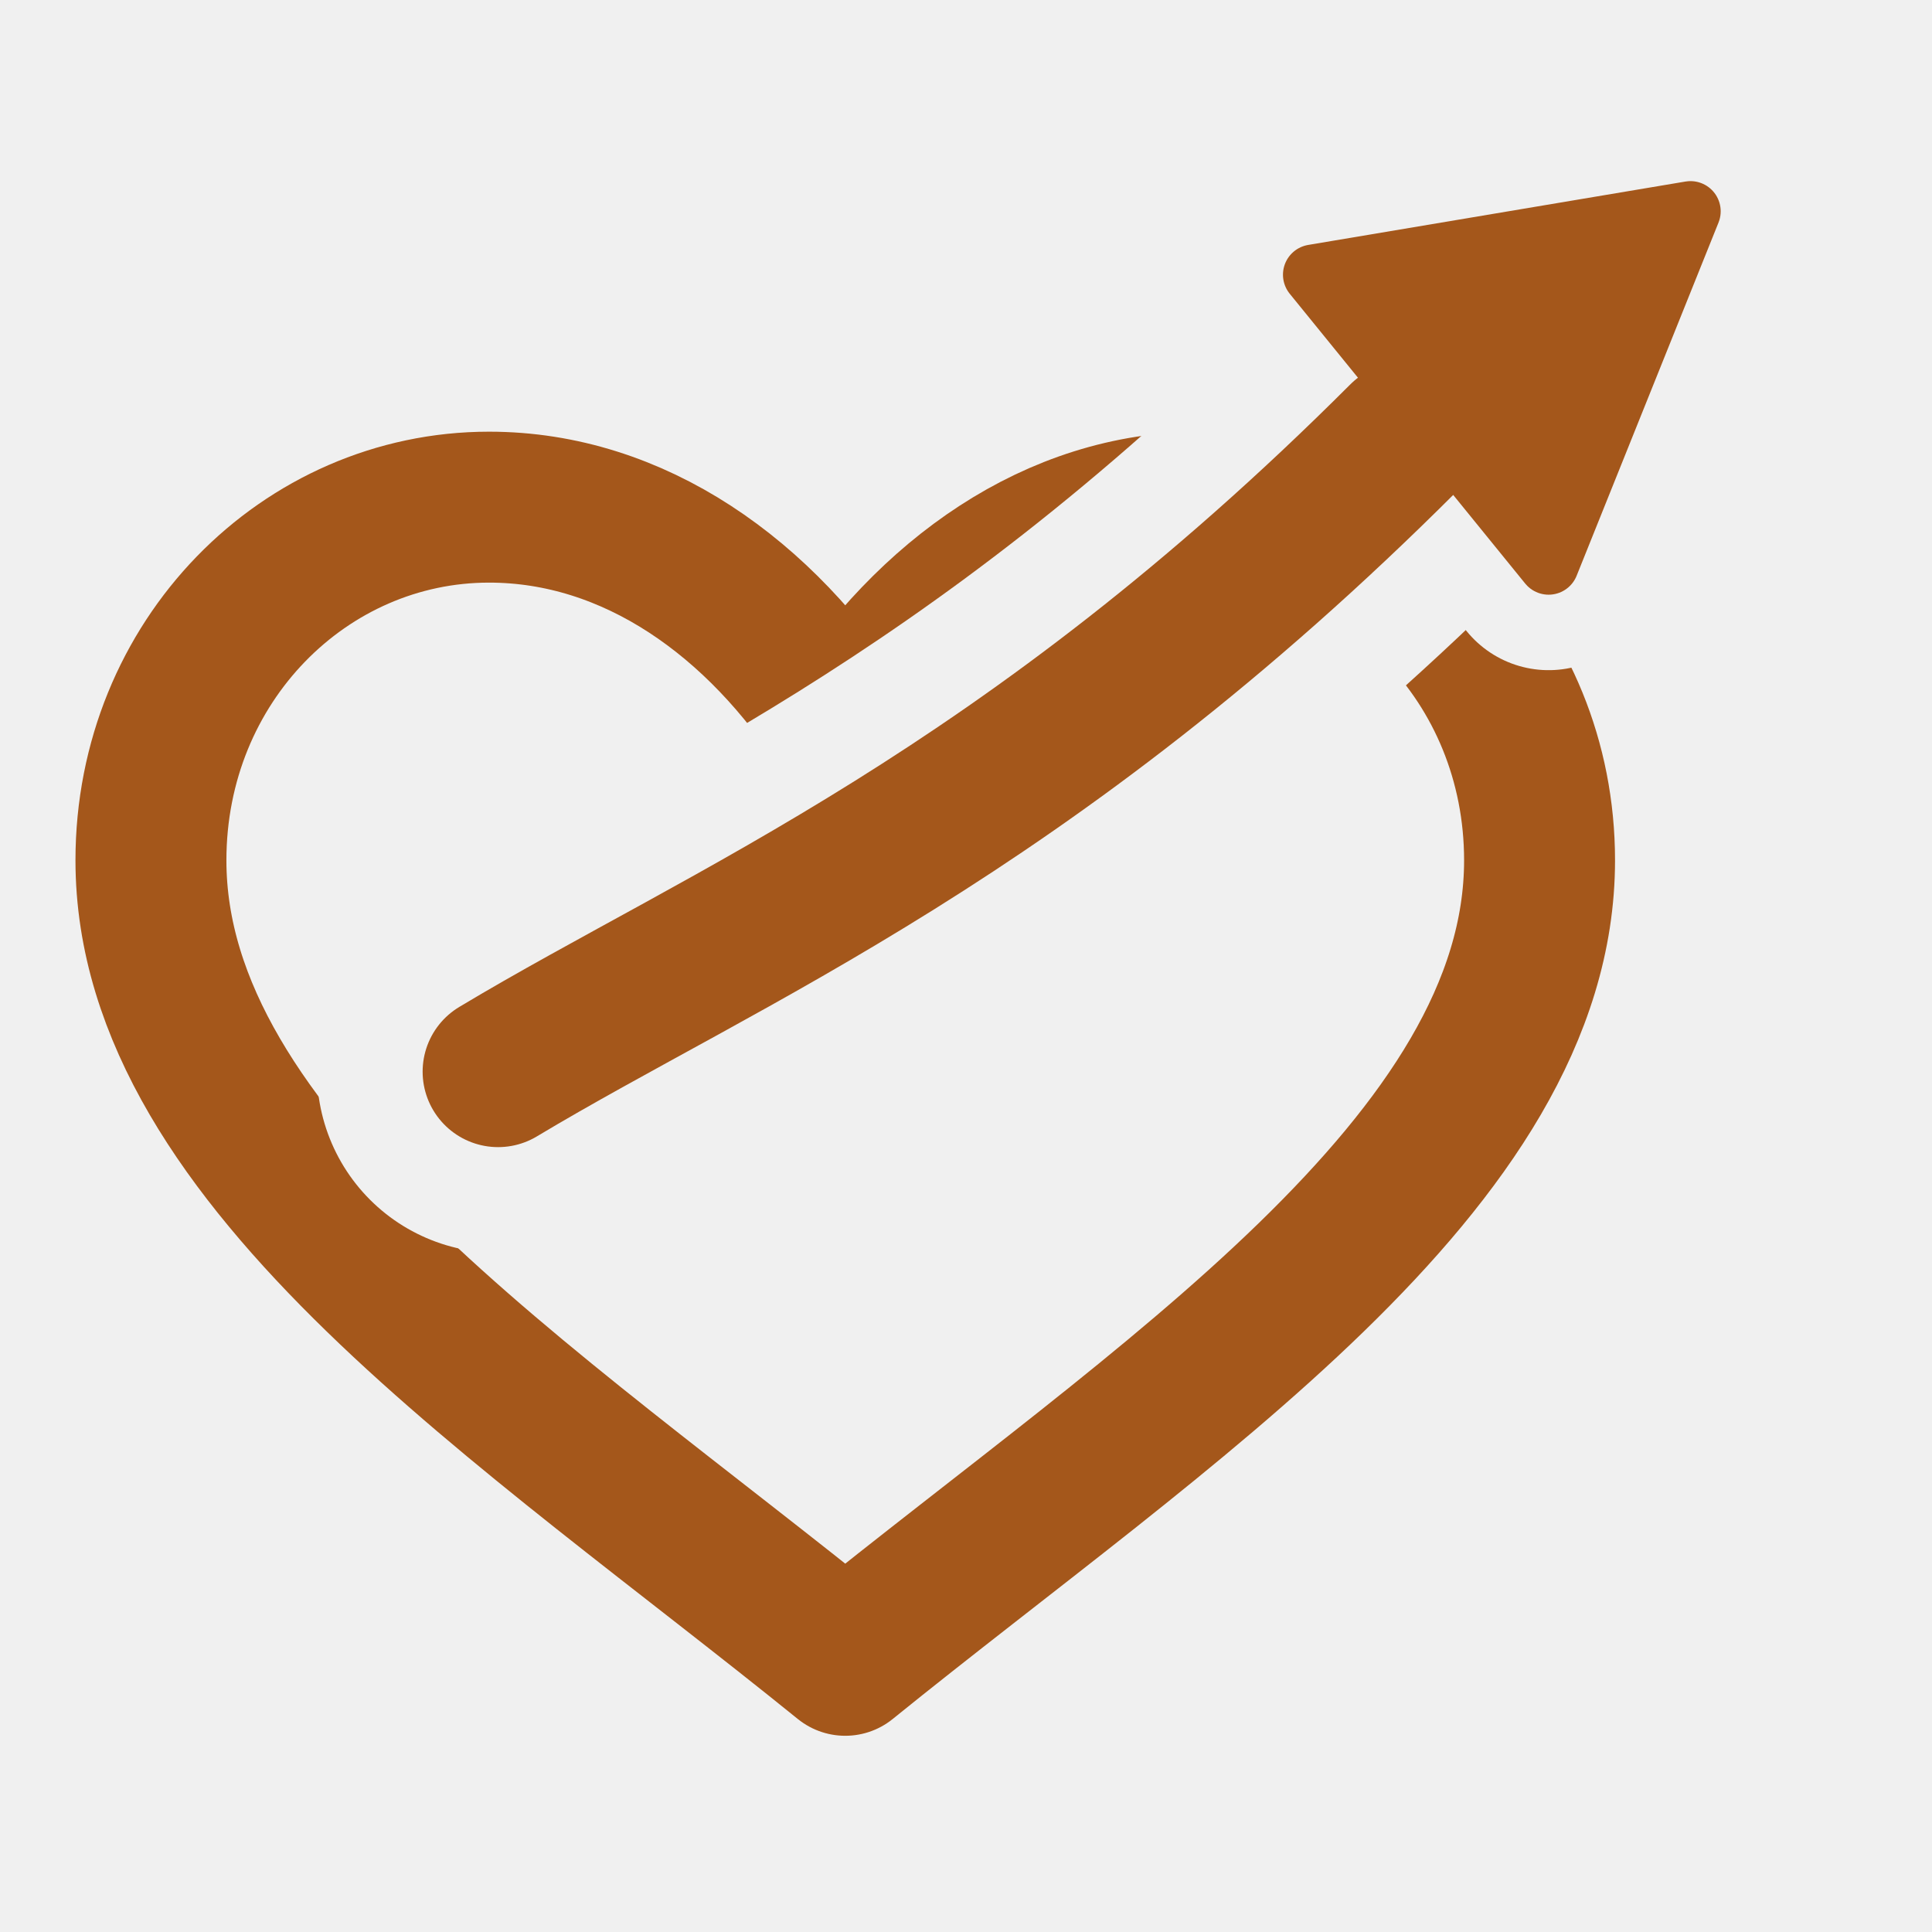
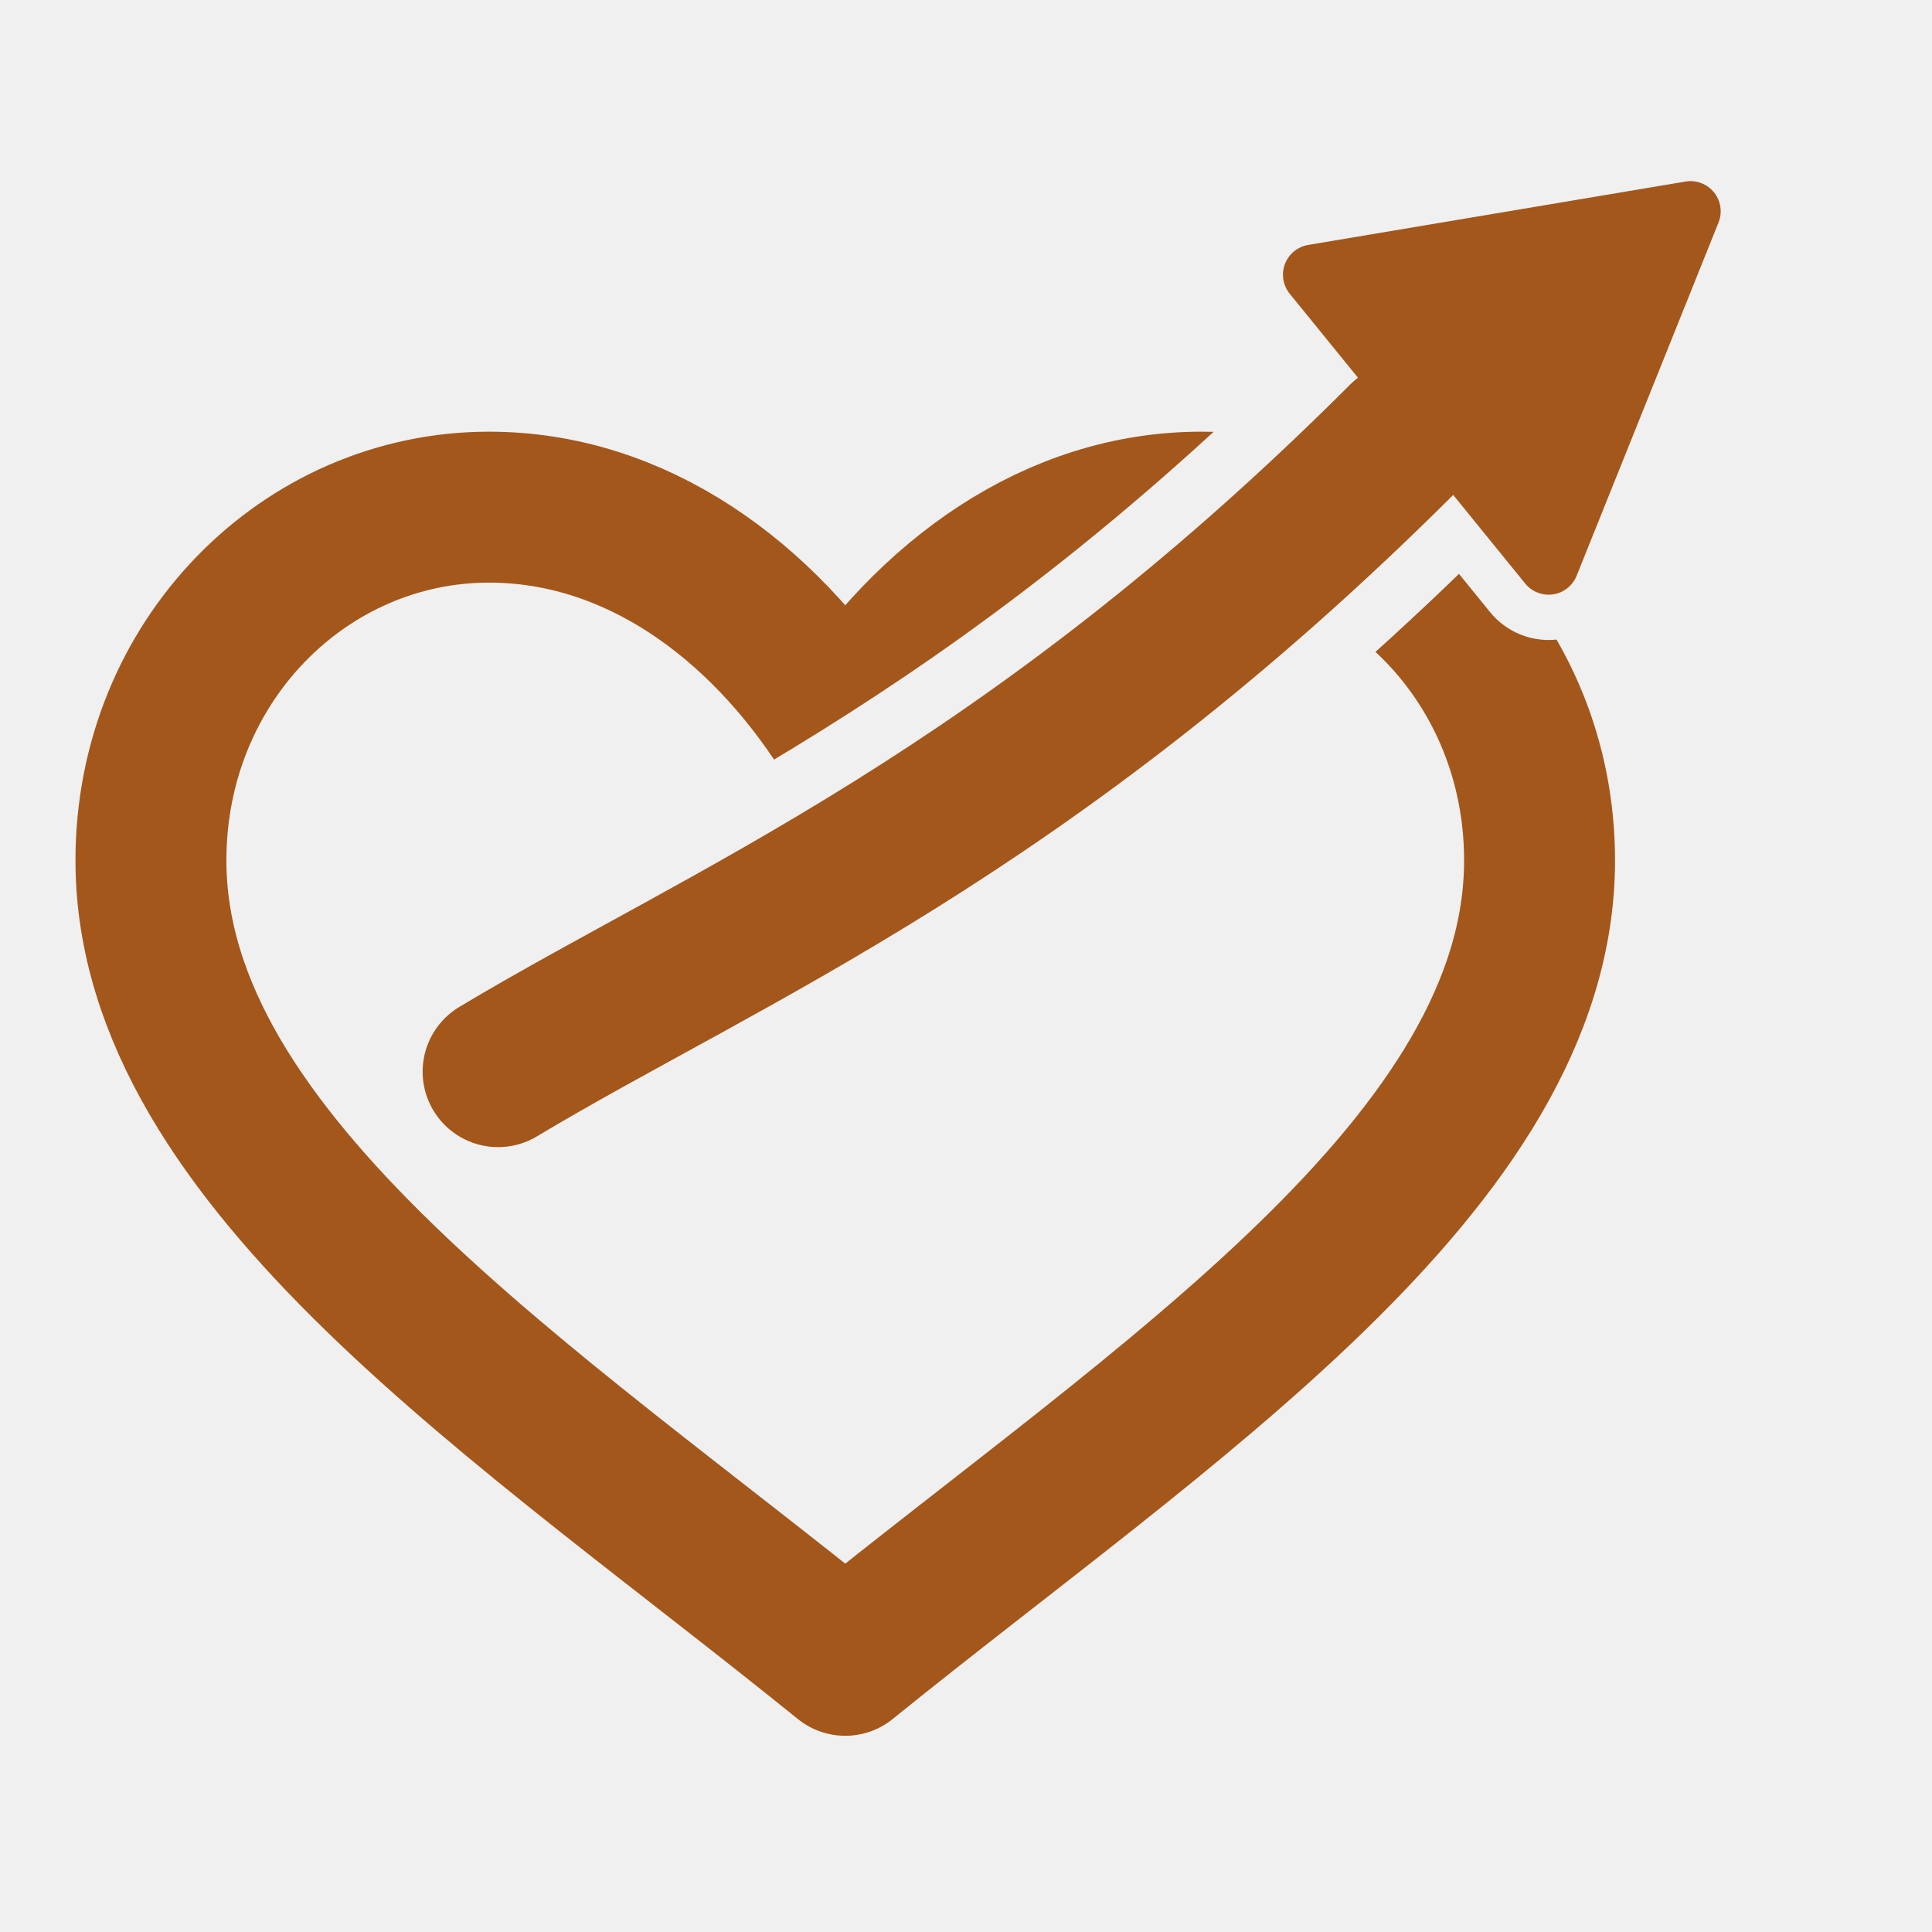
<svg xmlns="http://www.w3.org/2000/svg" viewBox="0 0 64 64" fill="none">
  <style>svg{color:#a4571b}@media (prefers-color-scheme:dark){svg{color:#e8935a}}</style>
  <defs>
    <mask id="ph-cut">
      <rect width="64" height="64" fill="#fff" />
-       <path d="M16.5 35.5C24 31 34 27 46.5 14.5" stroke="#000" stroke-width="12" stroke-linecap="round" />
-       <path d="M56 7 51.3 18.7 43.5 9.1Z" fill="#000" stroke="#000" stroke-width="7" stroke-linejoin="round" />
+       <path d="M16.5 35.5C24 31 34 27 46.5 14.5" stroke="#000" stroke-width="9" stroke-linecap="round" />
+       <path d="M56 7 51.3 18.7 43.5 9.1Z" fill="#000" stroke="#000" stroke-width="5" stroke-linejoin="round" />
    </mask>
  </defs>
  <path d="M28 55C17.5 46.5 5 38.5 5 28.5 5 21.9 10.1 16.8 16.2 16.8c4.8 0 9 3 11.8 7.4 2.8-4.4 7-7.4 11.8-7.4C45.9 16.8 51 21.9 51 28.5c0 10-12.5 18-23 26.5Z" stroke="currentColor" stroke-width="5" stroke-linejoin="round" mask="url(#ph-cut)" />
  <path d="M16.5 35.5C24 31 34 27 46.5 14.5" stroke="currentColor" stroke-width="5" stroke-linecap="round" />
  <path d="M56 7 51.3 18.7 43.5 9.1Z" fill="currentColor" stroke="currentColor" stroke-width="2" stroke-linejoin="round" />
</svg>
